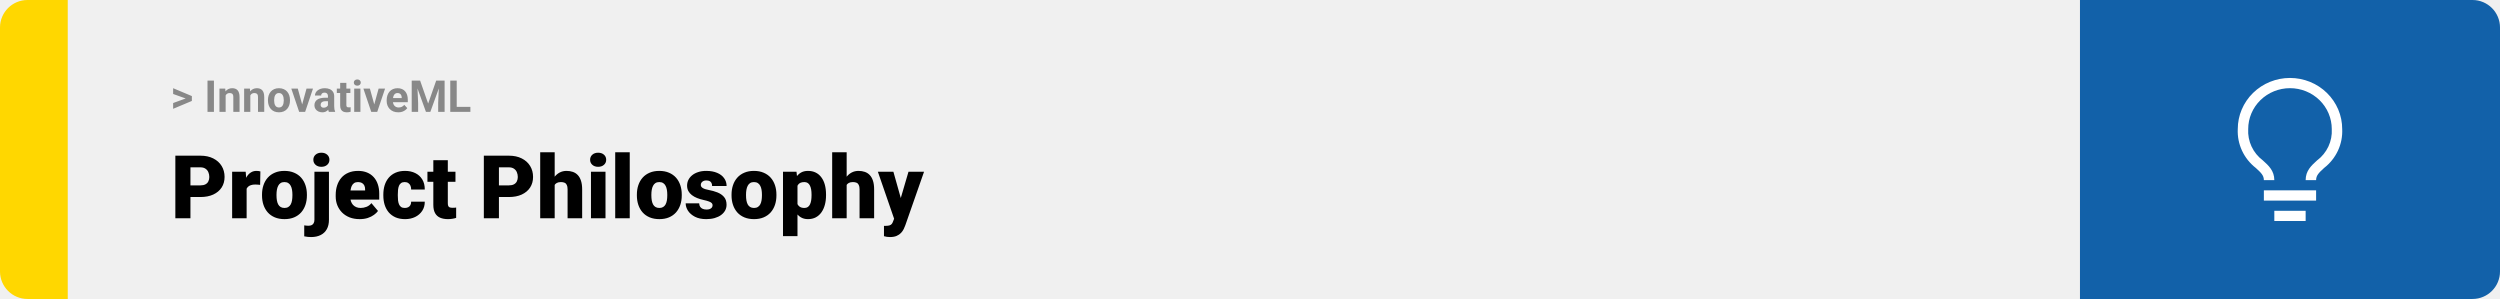
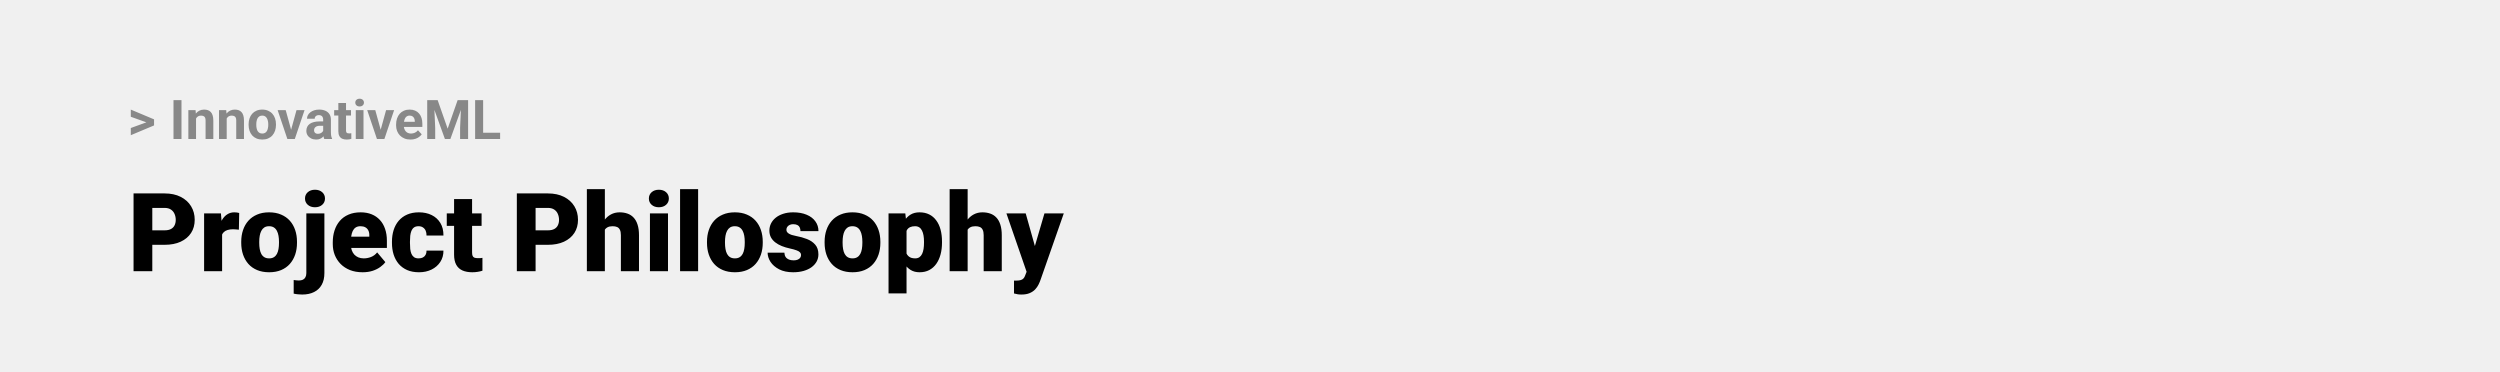
- <svg xmlns="http://www.w3.org/2000/svg" width="1363" height="163" viewBox="0 0 1363 163" fill="none">
-   <path d="M0 15C0 6.716 6.716 0 15 0H37V163H15C6.716 163 0 156.284 0 148V15Z" fill="#FFD700" />
-   <rect width="1097" height="163" transform="translate(37)" fill="#F0F0F0" />
-   <path d="M101.906 53.922L94.394 51.238V48.086L104.602 52.375V54.637L101.906 53.922ZM94.394 56.172L101.918 53.43L104.602 52.785V55.035L94.394 59.324V56.172ZM116.637 43.938V61H113.133V43.938H116.637ZM123.023 51.027V61H119.648V48.32H122.812L123.023 51.027ZM122.531 54.215H121.617C121.617 53.277 121.738 52.434 121.98 51.684C122.223 50.926 122.562 50.281 123 49.75C123.438 49.211 123.957 48.801 124.559 48.52C125.168 48.23 125.848 48.086 126.598 48.086C127.191 48.086 127.734 48.172 128.227 48.344C128.719 48.516 129.141 48.789 129.492 49.164C129.852 49.539 130.125 50.035 130.312 50.652C130.508 51.27 130.605 52.023 130.605 52.914V61H127.207V52.902C127.207 52.34 127.129 51.902 126.973 51.59C126.816 51.277 126.586 51.059 126.281 50.934C125.984 50.801 125.617 50.734 125.18 50.734C124.727 50.734 124.332 50.824 123.996 51.004C123.668 51.184 123.395 51.434 123.176 51.754C122.965 52.066 122.805 52.434 122.695 52.855C122.586 53.277 122.531 53.73 122.531 54.215ZM136.477 51.027V61H133.102V48.32H136.266L136.477 51.027ZM135.984 54.215H135.07C135.07 53.277 135.191 52.434 135.434 51.684C135.676 50.926 136.016 50.281 136.453 49.75C136.891 49.211 137.41 48.801 138.012 48.52C138.621 48.23 139.301 48.086 140.051 48.086C140.645 48.086 141.188 48.172 141.68 48.344C142.172 48.516 142.594 48.789 142.945 49.164C143.305 49.539 143.578 50.035 143.766 50.652C143.961 51.27 144.059 52.023 144.059 52.914V61H140.66V52.902C140.66 52.34 140.582 51.902 140.426 51.59C140.27 51.277 140.039 51.059 139.734 50.934C139.438 50.801 139.07 50.734 138.633 50.734C138.18 50.734 137.785 50.824 137.449 51.004C137.121 51.184 136.848 51.434 136.629 51.754C136.418 52.066 136.258 52.434 136.148 52.855C136.039 53.277 135.984 53.73 135.984 54.215ZM146.086 54.789V54.543C146.086 53.613 146.219 52.758 146.484 51.977C146.75 51.188 147.137 50.504 147.645 49.926C148.152 49.348 148.777 48.898 149.52 48.578C150.262 48.25 151.113 48.086 152.074 48.086C153.035 48.086 153.891 48.25 154.641 48.578C155.391 48.898 156.02 49.348 156.527 49.926C157.043 50.504 157.434 51.188 157.699 51.977C157.965 52.758 158.098 53.613 158.098 54.543V54.789C158.098 55.711 157.965 56.566 157.699 57.355C157.434 58.137 157.043 58.82 156.527 59.406C156.02 59.984 155.395 60.434 154.652 60.754C153.91 61.074 153.059 61.234 152.098 61.234C151.137 61.234 150.281 61.074 149.531 60.754C148.789 60.434 148.16 59.984 147.645 59.406C147.137 58.82 146.75 58.137 146.484 57.355C146.219 56.566 146.086 55.711 146.086 54.789ZM149.461 54.543V54.789C149.461 55.32 149.508 55.816 149.602 56.277C149.695 56.738 149.844 57.145 150.047 57.496C150.258 57.84 150.531 58.109 150.867 58.305C151.203 58.5 151.613 58.598 152.098 58.598C152.566 58.598 152.969 58.5 153.305 58.305C153.641 58.109 153.91 57.84 154.113 57.496C154.316 57.145 154.465 56.738 154.559 56.277C154.66 55.816 154.711 55.32 154.711 54.789V54.543C154.711 54.027 154.66 53.543 154.559 53.09C154.465 52.629 154.312 52.223 154.102 51.871C153.898 51.512 153.629 51.23 153.293 51.027C152.957 50.824 152.551 50.723 152.074 50.723C151.598 50.723 151.191 50.824 150.855 51.027C150.527 51.23 150.258 51.512 150.047 51.871C149.844 52.223 149.695 52.629 149.602 53.09C149.508 53.543 149.461 54.027 149.461 54.543ZM164.297 58.539L167.109 48.32H170.637L166.359 61H164.227L164.297 58.539ZM162.363 48.32L165.188 58.551L165.246 61H163.102L158.824 48.32H162.363ZM178.805 58.141V52.492C178.805 52.086 178.738 51.738 178.605 51.449C178.473 51.152 178.266 50.922 177.984 50.758C177.711 50.594 177.355 50.512 176.918 50.512C176.543 50.512 176.219 50.578 175.945 50.711C175.672 50.836 175.461 51.02 175.312 51.262C175.164 51.496 175.09 51.773 175.09 52.094H171.715C171.715 51.555 171.84 51.043 172.09 50.559C172.34 50.074 172.703 49.648 173.18 49.281C173.656 48.906 174.223 48.613 174.879 48.402C175.543 48.191 176.285 48.086 177.105 48.086C178.09 48.086 178.965 48.25 179.73 48.578C180.496 48.906 181.098 49.398 181.535 50.055C181.98 50.711 182.203 51.531 182.203 52.516V57.941C182.203 58.637 182.246 59.207 182.332 59.652C182.418 60.09 182.543 60.473 182.707 60.801V61H179.297C179.133 60.656 179.008 60.227 178.922 59.711C178.844 59.188 178.805 58.664 178.805 58.141ZM179.25 53.277L179.273 55.188H177.387C176.941 55.188 176.555 55.238 176.227 55.34C175.898 55.441 175.629 55.586 175.418 55.773C175.207 55.953 175.051 56.164 174.949 56.406C174.855 56.648 174.809 56.914 174.809 57.203C174.809 57.492 174.875 57.754 175.008 57.988C175.141 58.215 175.332 58.395 175.582 58.527C175.832 58.652 176.125 58.715 176.461 58.715C176.969 58.715 177.41 58.613 177.785 58.41C178.16 58.207 178.449 57.957 178.652 57.66C178.863 57.363 178.973 57.082 178.98 56.816L179.871 58.246C179.746 58.566 179.574 58.898 179.355 59.242C179.145 59.586 178.875 59.91 178.547 60.215C178.219 60.512 177.824 60.758 177.363 60.953C176.902 61.141 176.355 61.234 175.723 61.234C174.918 61.234 174.188 61.074 173.531 60.754C172.883 60.426 172.367 59.977 171.984 59.406C171.609 58.828 171.422 58.172 171.422 57.438C171.422 56.773 171.547 56.184 171.797 55.668C172.047 55.152 172.414 54.719 172.898 54.367C173.391 54.008 174.004 53.738 174.738 53.559C175.473 53.371 176.324 53.277 177.293 53.277H179.25ZM191.016 48.32V50.711H183.633V48.32H191.016ZM185.461 45.191H188.836V57.18C188.836 57.547 188.883 57.828 188.977 58.023C189.078 58.219 189.227 58.355 189.422 58.434C189.617 58.504 189.863 58.539 190.16 58.539C190.371 58.539 190.559 58.531 190.723 58.516C190.895 58.492 191.039 58.469 191.156 58.445L191.168 60.93C190.879 61.023 190.566 61.098 190.23 61.152C189.895 61.207 189.523 61.234 189.117 61.234C188.375 61.234 187.727 61.113 187.172 60.871C186.625 60.621 186.203 60.223 185.906 59.676C185.609 59.129 185.461 58.41 185.461 57.52V45.191ZM196.5 48.32V61H193.113V48.32H196.5ZM192.902 45.016C192.902 44.523 193.074 44.117 193.418 43.797C193.762 43.477 194.223 43.316 194.801 43.316C195.371 43.316 195.828 43.477 196.172 43.797C196.523 44.117 196.699 44.523 196.699 45.016C196.699 45.508 196.523 45.914 196.172 46.234C195.828 46.555 195.371 46.715 194.801 46.715C194.223 46.715 193.762 46.555 193.418 46.234C193.074 45.914 192.902 45.508 192.902 45.016ZM203.602 58.539L206.414 48.32H209.941L205.664 61H203.531L203.602 58.539ZM201.668 48.32L204.492 58.551L204.551 61H202.406L198.129 48.32H201.668ZM217.125 61.234C216.141 61.234 215.258 61.078 214.477 60.766C213.695 60.445 213.031 60.004 212.484 59.441C211.945 58.879 211.531 58.227 211.242 57.484C210.953 56.734 210.809 55.938 210.809 55.094V54.625C210.809 53.664 210.945 52.785 211.219 51.988C211.492 51.191 211.883 50.5 212.391 49.914C212.906 49.328 213.531 48.879 214.266 48.566C215 48.246 215.828 48.086 216.75 48.086C217.648 48.086 218.445 48.234 219.141 48.531C219.836 48.828 220.418 49.25 220.887 49.797C221.363 50.344 221.723 51 221.965 51.766C222.207 52.523 222.328 53.367 222.328 54.297V55.703H212.25V53.453H219.012V53.195C219.012 52.727 218.926 52.309 218.754 51.941C218.59 51.566 218.34 51.27 218.004 51.051C217.668 50.832 217.238 50.723 216.715 50.723C216.27 50.723 215.887 50.82 215.566 51.016C215.246 51.211 214.984 51.484 214.781 51.836C214.586 52.188 214.438 52.602 214.336 53.078C214.242 53.547 214.195 54.062 214.195 54.625V55.094C214.195 55.602 214.266 56.07 214.406 56.5C214.555 56.93 214.762 57.301 215.027 57.613C215.301 57.926 215.629 58.168 216.012 58.34C216.402 58.512 216.844 58.598 217.336 58.598C217.945 58.598 218.512 58.48 219.035 58.246C219.566 58.004 220.023 57.641 220.406 57.156L222.047 58.938C221.781 59.32 221.418 59.688 220.957 60.039C220.504 60.391 219.957 60.68 219.316 60.906C218.676 61.125 217.945 61.234 217.125 61.234ZM226.066 43.938H229.043L233.426 56.465L237.809 43.938H240.785L234.621 61H232.23L226.066 43.938ZM224.461 43.938H227.426L227.965 56.148V61H224.461V43.938ZM239.426 43.938H242.402V61H238.887V56.148L239.426 43.938ZM256.453 58.258V61H247.863V58.258H256.453ZM249 43.938V61H245.484V43.938H249Z" fill="#888888" />
-   <path d="M109.219 107.422H100.734V101.07H109.219C110.375 101.07 111.312 100.875 112.031 100.484C112.75 100.094 113.273 99.555 113.602 98.867C113.945 98.164 114.117 97.375 114.117 96.5C114.117 95.562 113.945 94.695 113.602 93.898C113.273 93.102 112.75 92.461 112.031 91.977C111.312 91.477 110.375 91.227 109.219 91.227H103.828V119H95.602V84.875H109.219C111.953 84.875 114.305 85.375 116.273 86.375C118.258 87.375 119.781 88.75 120.844 90.5C121.906 92.234 122.438 94.219 122.438 96.453C122.438 98.656 121.906 100.578 120.844 102.219C119.781 103.859 118.258 105.141 116.273 106.062C114.305 106.969 111.953 107.422 109.219 107.422ZM134.461 99.922V119H126.562V93.641H133.945L134.461 99.922ZM141.961 93.453L141.82 100.789C141.508 100.758 141.086 100.719 140.555 100.672C140.023 100.625 139.578 100.602 139.219 100.602C138.297 100.602 137.5 100.711 136.828 100.93C136.172 101.133 135.625 101.445 135.188 101.867C134.766 102.273 134.453 102.789 134.25 103.414C134.062 104.039 133.977 104.766 133.992 105.594L132.562 104.656C132.562 102.953 132.727 101.406 133.055 100.016C133.398 98.609 133.883 97.398 134.508 96.383C135.133 95.352 135.891 94.562 136.781 94.016C137.672 93.453 138.672 93.172 139.781 93.172C140.172 93.172 140.555 93.195 140.93 93.242C141.32 93.289 141.664 93.359 141.961 93.453ZM142.852 106.578V106.086C142.852 104.227 143.117 102.516 143.648 100.953C144.18 99.375 144.961 98.008 145.992 96.852C147.023 95.695 148.297 94.797 149.812 94.156C151.328 93.5 153.078 93.172 155.062 93.172C157.062 93.172 158.82 93.5 160.336 94.156C161.867 94.797 163.148 95.695 164.18 96.852C165.211 98.008 165.992 99.375 166.523 100.953C167.055 102.516 167.32 104.227 167.32 106.086V106.578C167.32 108.422 167.055 110.133 166.523 111.711C165.992 113.273 165.211 114.641 164.18 115.812C163.148 116.969 161.875 117.867 160.359 118.508C158.844 119.148 157.094 119.469 155.109 119.469C153.125 119.469 151.367 119.148 149.836 118.508C148.305 117.867 147.023 116.969 145.992 115.812C144.961 114.641 144.18 113.273 143.648 111.711C143.117 110.133 142.852 108.422 142.852 106.578ZM150.75 106.086V106.578C150.75 107.531 150.82 108.422 150.961 109.25C151.102 110.078 151.336 110.805 151.664 111.43C151.992 112.039 152.438 112.516 153 112.859C153.562 113.203 154.266 113.375 155.109 113.375C155.938 113.375 156.625 113.203 157.172 112.859C157.734 112.516 158.18 112.039 158.508 111.43C158.836 110.805 159.07 110.078 159.211 109.25C159.352 108.422 159.422 107.531 159.422 106.578V106.086C159.422 105.164 159.352 104.297 159.211 103.484C159.07 102.656 158.836 101.93 158.508 101.305C158.18 100.664 157.734 100.164 157.172 99.805C156.609 99.445 155.906 99.266 155.062 99.266C154.234 99.266 153.539 99.445 152.977 99.805C152.43 100.164 151.992 100.664 151.664 101.305C151.336 101.93 151.102 102.656 150.961 103.484C150.82 104.297 150.75 105.164 150.75 106.086ZM171.422 93.641H179.344V119.82C179.344 121.852 178.953 123.562 178.172 124.953C177.391 126.359 176.273 127.422 174.82 128.141C173.367 128.875 171.633 129.242 169.617 129.242C168.945 129.242 168.328 129.211 167.766 129.148C167.188 129.102 166.555 129 165.867 128.844V122.867C166.273 122.93 166.648 122.977 166.992 123.008C167.336 123.055 167.711 123.078 168.117 123.078C168.836 123.078 169.438 122.961 169.922 122.727C170.406 122.492 170.773 122.133 171.023 121.648C171.289 121.164 171.422 120.555 171.422 119.82V93.641ZM170.836 87.102C170.836 85.977 171.242 85.055 172.055 84.336C172.867 83.617 173.922 83.258 175.219 83.258C176.516 83.258 177.57 83.617 178.383 84.336C179.195 85.055 179.602 85.977 179.602 87.102C179.602 88.227 179.195 89.148 178.383 89.867C177.57 90.586 176.516 90.945 175.219 90.945C173.922 90.945 172.867 90.586 172.055 89.867C171.242 89.148 170.836 88.227 170.836 87.102ZM196.102 119.469C194.039 119.469 192.195 119.148 190.57 118.508C188.945 117.852 187.57 116.953 186.445 115.812C185.336 114.672 184.484 113.359 183.891 111.875C183.312 110.391 183.023 108.82 183.023 107.164V106.273C183.023 104.414 183.281 102.695 183.797 101.117C184.312 99.523 185.078 98.133 186.094 96.945C187.109 95.758 188.383 94.836 189.914 94.18C191.445 93.508 193.227 93.172 195.258 93.172C197.055 93.172 198.664 93.461 200.086 94.039C201.508 94.617 202.711 95.445 203.695 96.523C204.695 97.602 205.453 98.906 205.969 100.438C206.5 101.969 206.766 103.688 206.766 105.594V108.805H186.047V103.859H199.055V103.25C199.07 102.406 198.922 101.688 198.609 101.094C198.312 100.5 197.875 100.047 197.297 99.734C196.719 99.422 196.016 99.266 195.188 99.266C194.328 99.266 193.617 99.453 193.055 99.828C192.508 100.203 192.078 100.719 191.766 101.375C191.469 102.016 191.258 102.758 191.133 103.602C191.008 104.445 190.945 105.336 190.945 106.273V107.164C190.945 108.102 191.07 108.953 191.32 109.719C191.586 110.484 191.961 111.141 192.445 111.688C192.945 112.219 193.539 112.633 194.227 112.93C194.93 113.227 195.727 113.375 196.617 113.375C197.695 113.375 198.758 113.172 199.805 112.766C200.852 112.359 201.75 111.688 202.5 110.75L206.086 115.016C205.57 115.75 204.836 116.461 203.883 117.148C202.945 117.836 201.82 118.398 200.508 118.836C199.195 119.258 197.727 119.469 196.102 119.469ZM220.688 113.375C221.422 113.375 222.047 113.242 222.562 112.977C223.094 112.695 223.492 112.305 223.758 111.805C224.039 111.289 224.172 110.672 224.156 109.953H231.586C231.602 111.859 231.133 113.531 230.18 114.969C229.242 116.391 227.961 117.5 226.336 118.297C224.727 119.078 222.906 119.469 220.875 119.469C218.891 119.469 217.156 119.148 215.672 118.508C214.188 117.852 212.945 116.945 211.945 115.789C210.961 114.617 210.219 113.25 209.719 111.688C209.234 110.125 208.992 108.43 208.992 106.602V106.062C208.992 104.234 209.234 102.539 209.719 100.977C210.219 99.398 210.961 98.031 211.945 96.875C212.945 95.703 214.18 94.797 215.648 94.156C217.133 93.5 218.859 93.172 220.828 93.172C222.938 93.172 224.797 93.57 226.406 94.367C228.031 95.164 229.305 96.32 230.227 97.836C231.148 99.352 231.602 101.188 231.586 103.344H224.156C224.172 102.578 224.055 101.891 223.805 101.281C223.555 100.672 223.164 100.188 222.633 99.828C222.117 99.453 221.453 99.266 220.641 99.266C219.828 99.266 219.172 99.445 218.672 99.805C218.172 100.164 217.789 100.664 217.523 101.305C217.273 101.93 217.102 102.648 217.008 103.461C216.93 104.273 216.891 105.141 216.891 106.062V106.602C216.891 107.539 216.93 108.422 217.008 109.25C217.102 110.062 217.281 110.781 217.547 111.406C217.812 112.016 218.195 112.5 218.695 112.859C219.195 113.203 219.859 113.375 220.688 113.375ZM248.32 93.641V99.125H233.039V93.641H248.32ZM236.25 87.336H244.148V110.727C244.148 111.398 244.227 111.922 244.383 112.297C244.539 112.656 244.805 112.914 245.18 113.07C245.57 113.211 246.086 113.281 246.727 113.281C247.18 113.281 247.555 113.273 247.852 113.258C248.148 113.227 248.43 113.188 248.695 113.141V118.789C248.023 119.008 247.32 119.172 246.586 119.281C245.852 119.406 245.07 119.469 244.242 119.469C242.555 119.469 241.109 119.203 239.906 118.672C238.719 118.141 237.812 117.305 237.188 116.164C236.562 115.023 236.25 113.539 236.25 111.711V87.336ZM277.406 107.422H268.922V101.07H277.406C278.562 101.07 279.5 100.875 280.219 100.484C280.938 100.094 281.461 99.555 281.789 98.867C282.133 98.164 282.305 97.375 282.305 96.5C282.305 95.562 282.133 94.695 281.789 93.898C281.461 93.102 280.938 92.461 280.219 91.977C279.5 91.477 278.562 91.227 277.406 91.227H272.016V119H263.789V84.875H277.406C280.141 84.875 282.492 85.375 284.461 86.375C286.445 87.375 287.969 88.75 289.031 90.5C290.094 92.234 290.625 94.219 290.625 96.453C290.625 98.656 290.094 100.578 289.031 102.219C287.969 103.859 286.445 105.141 284.461 106.062C282.492 106.969 280.141 107.422 277.406 107.422ZM302.414 83V119H294.516V83H302.414ZM301.477 105.453L299.625 105.5C299.625 103.719 299.844 102.078 300.281 100.578C300.719 99.078 301.344 97.773 302.156 96.664C302.969 95.555 303.945 94.695 305.086 94.086C306.227 93.477 307.492 93.172 308.883 93.172C310.133 93.172 311.273 93.352 312.305 93.711C313.352 94.07 314.25 94.648 315 95.445C315.766 96.242 316.352 97.281 316.758 98.562C317.18 99.844 317.391 101.406 317.391 103.25V119H309.445V103.203C309.445 102.172 309.297 101.375 309 100.812C308.719 100.234 308.312 99.836 307.781 99.617C307.25 99.383 306.602 99.266 305.836 99.266C304.914 99.266 304.164 99.422 303.586 99.734C303.008 100.047 302.562 100.484 302.25 101.047C301.953 101.594 301.75 102.242 301.641 102.992C301.531 103.742 301.477 104.562 301.477 105.453ZM330.117 93.641V119H322.195V93.641H330.117ZM321.727 87.102C321.727 85.977 322.133 85.055 322.945 84.336C323.758 83.617 324.812 83.258 326.109 83.258C327.406 83.258 328.461 83.617 329.273 84.336C330.086 85.055 330.492 85.977 330.492 87.102C330.492 88.227 330.086 89.148 329.273 89.867C328.461 90.586 327.406 90.945 326.109 90.945C324.812 90.945 323.758 90.586 322.945 89.867C322.133 89.148 321.727 88.227 321.727 87.102ZM343.336 83V119H335.414V83H343.336ZM347.227 106.578V106.086C347.227 104.227 347.492 102.516 348.023 100.953C348.555 99.375 349.336 98.008 350.367 96.852C351.398 95.695 352.672 94.797 354.188 94.156C355.703 93.5 357.453 93.172 359.438 93.172C361.438 93.172 363.195 93.5 364.711 94.156C366.242 94.797 367.523 95.695 368.555 96.852C369.586 98.008 370.367 99.375 370.898 100.953C371.43 102.516 371.695 104.227 371.695 106.086V106.578C371.695 108.422 371.43 110.133 370.898 111.711C370.367 113.273 369.586 114.641 368.555 115.812C367.523 116.969 366.25 117.867 364.734 118.508C363.219 119.148 361.469 119.469 359.484 119.469C357.5 119.469 355.742 119.148 354.211 118.508C352.68 117.867 351.398 116.969 350.367 115.812C349.336 114.641 348.555 113.273 348.023 111.711C347.492 110.133 347.227 108.422 347.227 106.578ZM355.125 106.086V106.578C355.125 107.531 355.195 108.422 355.336 109.25C355.477 110.078 355.711 110.805 356.039 111.43C356.367 112.039 356.812 112.516 357.375 112.859C357.938 113.203 358.641 113.375 359.484 113.375C360.312 113.375 361 113.203 361.547 112.859C362.109 112.516 362.555 112.039 362.883 111.43C363.211 110.805 363.445 110.078 363.586 109.25C363.727 108.422 363.797 107.531 363.797 106.578V106.086C363.797 105.164 363.727 104.297 363.586 103.484C363.445 102.656 363.211 101.93 362.883 101.305C362.555 100.664 362.109 100.164 361.547 99.805C360.984 99.445 360.281 99.266 359.438 99.266C358.609 99.266 357.914 99.445 357.352 99.805C356.805 100.164 356.367 100.664 356.039 101.305C355.711 101.93 355.477 102.656 355.336 103.484C355.195 104.297 355.125 105.164 355.125 106.086ZM388.5 111.875C388.5 111.438 388.352 111.062 388.055 110.75C387.773 110.422 387.273 110.125 386.555 109.859C385.836 109.578 384.828 109.297 383.531 109.016C382.297 108.75 381.133 108.398 380.039 107.961C378.961 107.523 378.016 106.992 377.203 106.367C376.391 105.742 375.75 105 375.281 104.141C374.828 103.281 374.602 102.297 374.602 101.188C374.602 100.109 374.828 99.094 375.281 98.141C375.75 97.172 376.43 96.32 377.32 95.586C378.227 94.836 379.328 94.25 380.625 93.828C381.922 93.391 383.398 93.172 385.055 93.172C387.336 93.172 389.305 93.523 390.961 94.227C392.617 94.914 393.891 95.883 394.781 97.133C395.688 98.367 396.141 99.797 396.141 101.422H388.242C388.242 100.781 388.133 100.234 387.914 99.781C387.711 99.328 387.375 98.984 386.906 98.75C386.438 98.5 385.812 98.375 385.031 98.375C384.484 98.375 383.984 98.477 383.531 98.68C383.094 98.883 382.742 99.164 382.477 99.523C382.211 99.883 382.078 100.305 382.078 100.789C382.078 101.133 382.156 101.445 382.312 101.727C382.484 101.992 382.742 102.242 383.086 102.477C383.43 102.695 383.867 102.898 384.398 103.086C384.93 103.258 385.57 103.414 386.32 103.555C388.023 103.867 389.617 104.312 391.102 104.891C392.586 105.469 393.789 106.289 394.711 107.352C395.648 108.414 396.117 109.844 396.117 111.641C396.117 112.766 395.859 113.805 395.344 114.758C394.828 115.695 394.086 116.523 393.117 117.242C392.148 117.945 390.984 118.492 389.625 118.883C388.266 119.273 386.734 119.469 385.031 119.469C382.609 119.469 380.562 119.039 378.891 118.18C377.219 117.305 375.953 116.211 375.094 114.898C374.25 113.57 373.828 112.227 373.828 110.867H381.188C381.219 111.648 381.406 112.289 381.75 112.789C382.109 113.289 382.586 113.656 383.18 113.891C383.773 114.125 384.461 114.242 385.242 114.242C385.961 114.242 386.555 114.141 387.023 113.938C387.508 113.734 387.875 113.461 388.125 113.117C388.375 112.758 388.5 112.344 388.5 111.875ZM398.836 106.578V106.086C398.836 104.227 399.102 102.516 399.633 100.953C400.164 99.375 400.945 98.008 401.977 96.852C403.008 95.695 404.281 94.797 405.797 94.156C407.312 93.5 409.062 93.172 411.047 93.172C413.047 93.172 414.805 93.5 416.32 94.156C417.852 94.797 419.133 95.695 420.164 96.852C421.195 98.008 421.977 99.375 422.508 100.953C423.039 102.516 423.305 104.227 423.305 106.086V106.578C423.305 108.422 423.039 110.133 422.508 111.711C421.977 113.273 421.195 114.641 420.164 115.812C419.133 116.969 417.859 117.867 416.344 118.508C414.828 119.148 413.078 119.469 411.094 119.469C409.109 119.469 407.352 119.148 405.82 118.508C404.289 117.867 403.008 116.969 401.977 115.812C400.945 114.641 400.164 113.273 399.633 111.711C399.102 110.133 398.836 108.422 398.836 106.578ZM406.734 106.086V106.578C406.734 107.531 406.805 108.422 406.945 109.25C407.086 110.078 407.32 110.805 407.648 111.43C407.977 112.039 408.422 112.516 408.984 112.859C409.547 113.203 410.25 113.375 411.094 113.375C411.922 113.375 412.609 113.203 413.156 112.859C413.719 112.516 414.164 112.039 414.492 111.43C414.82 110.805 415.055 110.078 415.195 109.25C415.336 108.422 415.406 107.531 415.406 106.578V106.086C415.406 105.164 415.336 104.297 415.195 103.484C415.055 102.656 414.82 101.93 414.492 101.305C414.164 100.664 413.719 100.164 413.156 99.805C412.594 99.445 411.891 99.266 411.047 99.266C410.219 99.266 409.523 99.445 408.961 99.805C408.414 100.164 407.977 100.664 407.648 101.305C407.32 101.93 407.086 102.656 406.945 103.484C406.805 104.297 406.734 105.164 406.734 106.086ZM434.789 98.516V128.75H426.891V93.641H434.25L434.789 98.516ZM450.352 106.016V106.508C450.352 108.352 450.141 110.062 449.719 111.641C449.297 113.219 448.672 114.594 447.844 115.766C447.016 116.938 445.984 117.852 444.75 118.508C443.531 119.148 442.117 119.469 440.508 119.469C438.992 119.469 437.688 119.133 436.594 118.461C435.5 117.789 434.586 116.859 433.852 115.672C433.117 114.484 432.523 113.125 432.07 111.594C431.617 110.062 431.258 108.445 430.992 106.742V106.109C431.258 104.281 431.617 102.586 432.07 101.023C432.523 99.445 433.117 98.07 433.852 96.898C434.586 95.727 435.492 94.812 436.57 94.156C437.664 93.5 438.969 93.172 440.484 93.172C442.094 93.172 443.508 93.477 444.727 94.086C445.961 94.695 446.992 95.57 447.82 96.711C448.664 97.836 449.297 99.188 449.719 100.766C450.141 102.344 450.352 104.094 450.352 106.016ZM442.453 106.508V106.016C442.453 105.031 442.383 104.133 442.242 103.32C442.102 102.492 441.875 101.773 441.562 101.164C441.266 100.555 440.867 100.086 440.367 99.758C439.867 99.43 439.25 99.266 438.516 99.266C437.672 99.266 436.961 99.398 436.383 99.664C435.82 99.914 435.367 100.305 435.023 100.836C434.695 101.352 434.461 102 434.32 102.781C434.195 103.547 434.141 104.445 434.156 105.477V107.398C434.125 108.586 434.242 109.633 434.508 110.539C434.773 111.43 435.234 112.125 435.891 112.625C436.547 113.125 437.438 113.375 438.562 113.375C439.312 113.375 439.938 113.203 440.438 112.859C440.938 112.5 441.336 112.008 441.633 111.383C441.93 110.742 442.141 110.008 442.266 109.18C442.391 108.352 442.453 107.461 442.453 106.508ZM461.602 83V119H453.703V83H461.602ZM460.664 105.453L458.812 105.5C458.812 103.719 459.031 102.078 459.469 100.578C459.906 99.078 460.531 97.773 461.344 96.664C462.156 95.555 463.133 94.695 464.273 94.086C465.414 93.477 466.68 93.172 468.07 93.172C469.32 93.172 470.461 93.352 471.492 93.711C472.539 94.07 473.438 94.648 474.188 95.445C474.953 96.242 475.539 97.281 475.945 98.562C476.367 99.844 476.578 101.406 476.578 103.25V119H468.633V103.203C468.633 102.172 468.484 101.375 468.188 100.812C467.906 100.234 467.5 99.836 466.969 99.617C466.438 99.383 465.789 99.266 465.023 99.266C464.102 99.266 463.352 99.422 462.773 99.734C462.195 100.047 461.75 100.484 461.438 101.047C461.141 101.594 460.938 102.242 460.828 102.992C460.719 103.742 460.664 104.562 460.664 105.453ZM488.742 116.023L495.305 93.641H503.789L493.594 122.773C493.375 123.414 493.086 124.102 492.727 124.836C492.367 125.586 491.875 126.297 491.25 126.969C490.625 127.641 489.82 128.188 488.836 128.609C487.867 129.031 486.664 129.242 485.227 129.242C484.461 129.242 483.898 129.203 483.539 129.125C483.195 129.062 482.664 128.945 481.945 128.773V123.125C482.148 123.125 482.32 123.125 482.461 123.125C482.617 123.125 482.789 123.125 482.977 123.125C483.82 123.125 484.492 123.039 484.992 122.867C485.508 122.695 485.898 122.445 486.164 122.117C486.445 121.789 486.664 121.391 486.82 120.922L488.742 116.023ZM487.078 93.641L492.07 111.383L492.938 119.75H487.641L478.617 93.641H487.078Z" fill="black" />
-   <path d="M1134 0H1348C1356.28 0 1363 6.716 1363 15V148C1363 156.284 1356.28 163 1348 163H1134V0Z" fill="#1261A9" />
-   <path d="M1234.26 103.786H1262.74V109.357H1234.26V103.786ZM1239.96 114.929H1257.04V120.5H1239.96V114.929ZM1248.5 42.5C1240.95 42.5 1233.71 45.435 1228.37 50.659C1223.03 55.883 1220.03 62.969 1220.03 70.357C1219.84 74.406 1220.63 78.441 1222.34 82.132C1224.05 85.822 1226.64 89.062 1229.88 91.584C1232.73 94.175 1234.26 95.651 1234.26 98.214H1239.96C1239.96 93.089 1236.8 90.219 1233.72 87.461C1231.06 85.468 1228.94 82.866 1227.55 79.884C1226.15 76.902 1225.53 73.631 1225.72 70.357C1225.72 64.447 1228.12 58.778 1232.39 54.599C1236.67 50.419 1242.46 48.071 1248.5 48.071C1254.54 48.071 1260.33 50.419 1264.61 54.599C1268.88 58.778 1271.28 64.447 1271.28 70.357C1271.47 73.633 1270.84 76.906 1269.44 79.888C1268.04 82.87 1265.92 85.471 1263.25 87.461C1260.2 90.247 1257.04 93.033 1257.04 98.214H1262.74C1262.74 95.651 1264.25 94.175 1267.12 91.556C1270.36 89.038 1272.94 85.803 1274.66 82.118C1276.37 78.432 1277.16 74.401 1276.97 70.357C1276.97 66.699 1276.24 63.077 1274.81 59.697C1273.37 56.317 1271.28 53.246 1268.63 50.659C1265.99 48.072 1262.85 46.02 1259.4 44.62C1255.94 43.221 1252.24 42.5 1248.5 42.5Z" fill="white" />
+ <svg xmlns="http://www.w3.org/2000/svg" width="1097" height="163" viewBox="0 0 1097 163" fill="none">
+   <rect width="1097" height="163" fill="#F0F0F0" />
+   <path d="M64.906 53.922L57.395 51.238V48.086L67.602 52.375V54.637L64.906 53.922ZM57.395 56.172L64.918 53.43L67.602 52.785V55.035L57.395 59.324V56.172ZM79.637 43.938V61H76.133V43.938H79.637ZM86.023 51.027V61H82.648V48.32H85.812L86.023 51.027ZM85.531 54.215H84.617C84.617 53.277 84.738 52.434 84.981 51.684C85.223 50.926 85.562 50.281 86 49.75C86.438 49.211 86.957 48.801 87.559 48.52C88.168 48.23 88.848 48.086 89.598 48.086C90.191 48.086 90.734 48.172 91.227 48.344C91.719 48.516 92.141 48.789 92.492 49.164C92.852 49.539 93.125 50.035 93.312 50.652C93.508 51.27 93.606 52.023 93.606 52.914V61H90.207V52.902C90.207 52.34 90.129 51.902 89.973 51.59C89.816 51.277 89.586 51.059 89.281 50.934C88.984 50.801 88.617 50.734 88.18 50.734C87.727 50.734 87.332 50.824 86.996 51.004C86.668 51.184 86.394 51.434 86.176 51.754C85.965 52.066 85.805 52.434 85.695 52.855C85.586 53.277 85.531 53.73 85.531 54.215ZM99.477 51.027V61H96.102V48.32H99.266L99.477 51.027ZM98.984 54.215H98.07C98.07 53.277 98.191 52.434 98.434 51.684C98.676 50.926 99.016 50.281 99.453 49.75C99.891 49.211 100.41 48.801 101.012 48.52C101.621 48.23 102.301 48.086 103.051 48.086C103.645 48.086 104.188 48.172 104.68 48.344C105.172 48.516 105.594 48.789 105.945 49.164C106.305 49.539 106.578 50.035 106.766 50.652C106.961 51.27 107.059 52.023 107.059 52.914V61H103.66V52.902C103.66 52.34 103.582 51.902 103.426 51.59C103.27 51.277 103.039 51.059 102.734 50.934C102.438 50.801 102.07 50.734 101.633 50.734C101.18 50.734 100.785 50.824 100.449 51.004C100.121 51.184 99.848 51.434 99.629 51.754C99.418 52.066 99.258 52.434 99.148 52.855C99.039 53.277 98.984 53.73 98.984 54.215ZM109.086 54.789V54.543C109.086 53.613 109.219 52.758 109.484 51.977C109.75 51.188 110.137 50.504 110.645 49.926C111.152 49.348 111.777 48.898 112.52 48.578C113.262 48.25 114.113 48.086 115.074 48.086C116.035 48.086 116.891 48.25 117.641 48.578C118.391 48.898 119.02 49.348 119.527 49.926C120.043 50.504 120.434 51.188 120.699 51.977C120.965 52.758 121.098 53.613 121.098 54.543V54.789C121.098 55.711 120.965 56.566 120.699 57.355C120.434 58.137 120.043 58.82 119.527 59.406C119.02 59.984 118.395 60.434 117.652 60.754C116.91 61.074 116.059 61.234 115.098 61.234C114.137 61.234 113.281 61.074 112.531 60.754C111.789 60.434 111.16 59.984 110.645 59.406C110.137 58.82 109.75 58.137 109.484 57.355C109.219 56.566 109.086 55.711 109.086 54.789ZM112.461 54.543V54.789C112.461 55.32 112.508 55.816 112.602 56.277C112.695 56.738 112.844 57.145 113.047 57.496C113.258 57.84 113.531 58.109 113.867 58.305C114.203 58.5 114.613 58.598 115.098 58.598C115.566 58.598 115.969 58.5 116.305 58.305C116.641 58.109 116.91 57.84 117.113 57.496C117.316 57.145 117.465 56.738 117.559 56.277C117.66 55.816 117.711 55.32 117.711 54.789V54.543C117.711 54.027 117.66 53.543 117.559 53.09C117.465 52.629 117.312 52.223 117.102 51.871C116.898 51.512 116.629 51.23 116.293 51.027C115.957 50.824 115.551 50.723 115.074 50.723C114.598 50.723 114.191 50.824 113.855 51.027C113.527 51.23 113.258 51.512 113.047 51.871C112.844 52.223 112.695 52.629 112.602 53.09C112.508 53.543 112.461 54.027 112.461 54.543ZM127.297 58.539L130.109 48.32H133.637L129.359 61H127.227L127.297 58.539ZM125.363 48.32L128.188 58.551L128.246 61H126.102L121.824 48.32H125.363ZM141.805 58.141V52.492C141.805 52.086 141.738 51.738 141.605 51.449C141.473 51.152 141.266 50.922 140.984 50.758C140.711 50.594 140.355 50.512 139.918 50.512C139.543 50.512 139.219 50.578 138.945 50.711C138.672 50.836 138.461 51.02 138.312 51.262C138.164 51.496 138.09 51.773 138.09 52.094H134.715C134.715 51.555 134.84 51.043 135.09 50.559C135.34 50.074 135.703 49.648 136.18 49.281C136.656 48.906 137.223 48.613 137.879 48.402C138.543 48.191 139.285 48.086 140.105 48.086C141.09 48.086 141.965 48.25 142.73 48.578C143.496 48.906 144.098 49.398 144.535 50.055C144.98 50.711 145.203 51.531 145.203 52.516V57.941C145.203 58.637 145.246 59.207 145.332 59.652C145.418 60.09 145.543 60.473 145.707 60.801V61H142.297C142.133 60.656 142.008 60.227 141.922 59.711C141.844 59.188 141.805 58.664 141.805 58.141ZM142.25 53.277L142.273 55.188H140.387C139.941 55.188 139.555 55.238 139.227 55.34C138.898 55.441 138.629 55.586 138.418 55.773C138.207 55.953 138.051 56.164 137.949 56.406C137.855 56.648 137.809 56.914 137.809 57.203C137.809 57.492 137.875 57.754 138.008 57.988C138.141 58.215 138.332 58.395 138.582 58.527C138.832 58.652 139.125 58.715 139.461 58.715C139.969 58.715 140.41 58.613 140.785 58.41C141.16 58.207 141.449 57.957 141.652 57.66C141.863 57.363 141.973 57.082 141.98 56.816L142.871 58.246C142.746 58.566 142.574 58.898 142.355 59.242C142.145 59.586 141.875 59.91 141.547 60.215C141.219 60.512 140.824 60.758 140.363 60.953C139.902 61.141 139.355 61.234 138.723 61.234C137.918 61.234 137.188 61.074 136.531 60.754C135.883 60.426 135.367 59.977 134.984 59.406C134.609 58.828 134.422 58.172 134.422 57.438C134.422 56.773 134.547 56.184 134.797 55.668C135.047 55.152 135.414 54.719 135.898 54.367C136.391 54.008 137.004 53.738 137.738 53.559C138.473 53.371 139.324 53.277 140.293 53.277H142.25ZM154.016 48.32V50.711H146.633V48.32H154.016ZM148.461 45.191H151.836V57.18C151.836 57.547 151.883 57.828 151.977 58.023C152.078 58.219 152.227 58.355 152.422 58.434C152.617 58.504 152.863 58.539 153.16 58.539C153.371 58.539 153.559 58.531 153.723 58.516C153.895 58.492 154.039 58.469 154.156 58.445L154.168 60.93C153.879 61.023 153.566 61.098 153.23 61.152C152.895 61.207 152.523 61.234 152.117 61.234C151.375 61.234 150.727 61.113 150.172 60.871C149.625 60.621 149.203 60.223 148.906 59.676C148.609 59.129 148.461 58.41 148.461 57.52V45.191ZM159.5 48.32V61H156.113V48.32H159.5ZM155.902 45.016C155.902 44.523 156.074 44.117 156.418 43.797C156.762 43.477 157.223 43.316 157.801 43.316C158.371 43.316 158.828 43.477 159.172 43.797C159.523 44.117 159.699 44.523 159.699 45.016C159.699 45.508 159.523 45.914 159.172 46.234C158.828 46.555 158.371 46.715 157.801 46.715C157.223 46.715 156.762 46.555 156.418 46.234C156.074 45.914 155.902 45.508 155.902 45.016ZM166.602 58.539L169.414 48.32H172.941L168.664 61H166.531L166.602 58.539ZM164.668 48.32L167.492 58.551L167.551 61H165.406L161.129 48.32H164.668ZM180.125 61.234C179.141 61.234 178.258 61.078 177.477 60.766C176.695 60.445 176.031 60.004 175.484 59.441C174.945 58.879 174.531 58.227 174.242 57.484C173.953 56.734 173.809 55.938 173.809 55.094V54.625C173.809 53.664 173.945 52.785 174.219 51.988C174.492 51.191 174.883 50.5 175.391 49.914C175.906 49.328 176.531 48.879 177.266 48.566C178 48.246 178.828 48.086 179.75 48.086C180.648 48.086 181.445 48.234 182.141 48.531C182.836 48.828 183.418 49.25 183.887 49.797C184.363 50.344 184.723 51 184.965 51.766C185.207 52.523 185.328 53.367 185.328 54.297V55.703H175.25V53.453H182.012V53.195C182.012 52.727 181.926 52.309 181.754 51.941C181.59 51.566 181.34 51.27 181.004 51.051C180.668 50.832 180.238 50.723 179.715 50.723C179.27 50.723 178.887 50.82 178.566 51.016C178.246 51.211 177.984 51.484 177.781 51.836C177.586 52.188 177.438 52.602 177.336 53.078C177.242 53.547 177.195 54.062 177.195 54.625V55.094C177.195 55.602 177.266 56.07 177.406 56.5C177.555 56.93 177.762 57.301 178.027 57.613C178.301 57.926 178.629 58.168 179.012 58.34C179.402 58.512 179.844 58.598 180.336 58.598C180.945 58.598 181.512 58.48 182.035 58.246C182.566 58.004 183.023 57.641 183.406 57.156L185.047 58.938C184.781 59.32 184.418 59.688 183.957 60.039C183.504 60.391 182.957 60.68 182.316 60.906C181.676 61.125 180.945 61.234 180.125 61.234ZM189.066 43.938H192.043L196.426 56.465L200.809 43.938H203.785L197.621 61H195.23L189.066 43.938ZM187.461 43.938H190.426L190.965 56.148V61H187.461V43.938ZM202.426 43.938H205.402V61H201.887V56.148L202.426 43.938ZM219.453 58.258V61H210.863V58.258H219.453ZM212 43.938V61H208.484V43.938H212Z" fill="#888888" />
+   <path d="M72.219 107.422H63.734V101.07H72.219C73.375 101.07 74.312 100.875 75.031 100.484C75.75 100.094 76.273 99.555 76.602 98.867C76.945 98.164 77.117 97.375 77.117 96.5C77.117 95.562 76.945 94.695 76.602 93.898C76.273 93.102 75.75 92.461 75.031 91.977C74.312 91.477 73.375 91.227 72.219 91.227H66.828V119H58.602V84.875H72.219C74.953 84.875 77.305 85.375 79.273 86.375C81.258 87.375 82.781 88.75 83.844 90.5C84.906 92.234 85.438 94.219 85.438 96.453C85.438 98.656 84.906 100.578 83.844 102.219C82.781 103.859 81.258 105.141 79.273 106.062C77.305 106.969 74.953 107.422 72.219 107.422ZM97.461 99.922V119H89.562V93.641H96.945L97.461 99.922ZM104.961 93.453L104.82 100.789C104.508 100.758 104.086 100.719 103.555 100.672C103.023 100.625 102.578 100.602 102.219 100.602C101.297 100.602 100.5 100.711 99.828 100.93C99.172 101.133 98.625 101.445 98.188 101.867C97.766 102.273 97.453 102.789 97.25 103.414C97.062 104.039 96.977 104.766 96.992 105.594L95.562 104.656C95.562 102.953 95.727 101.406 96.055 100.016C96.398 98.609 96.883 97.398 97.508 96.383C98.133 95.352 98.891 94.562 99.781 94.016C100.672 93.453 101.672 93.172 102.781 93.172C103.172 93.172 103.555 93.195 103.93 93.242C104.32 93.289 104.664 93.359 104.961 93.453ZM105.852 106.578V106.086C105.852 104.227 106.117 102.516 106.648 100.953C107.18 99.375 107.961 98.008 108.992 96.852C110.023 95.695 111.297 94.797 112.812 94.156C114.328 93.5 116.078 93.172 118.062 93.172C120.062 93.172 121.82 93.5 123.336 94.156C124.867 94.797 126.148 95.695 127.18 96.852C128.211 98.008 128.992 99.375 129.523 100.953C130.055 102.516 130.32 104.227 130.32 106.086V106.578C130.32 108.422 130.055 110.133 129.523 111.711C128.992 113.273 128.211 114.641 127.18 115.812C126.148 116.969 124.875 117.867 123.359 118.508C121.844 119.148 120.094 119.469 118.109 119.469C116.125 119.469 114.367 119.148 112.836 118.508C111.305 117.867 110.023 116.969 108.992 115.812C107.961 114.641 107.18 113.273 106.648 111.711C106.117 110.133 105.852 108.422 105.852 106.578ZM113.75 106.086V106.578C113.75 107.531 113.82 108.422 113.961 109.25C114.102 110.078 114.336 110.805 114.664 111.43C114.992 112.039 115.438 112.516 116 112.859C116.562 113.203 117.266 113.375 118.109 113.375C118.938 113.375 119.625 113.203 120.172 112.859C120.734 112.516 121.18 112.039 121.508 111.43C121.836 110.805 122.07 110.078 122.211 109.25C122.352 108.422 122.422 107.531 122.422 106.578V106.086C122.422 105.164 122.352 104.297 122.211 103.484C122.07 102.656 121.836 101.93 121.508 101.305C121.18 100.664 120.734 100.164 120.172 99.805C119.609 99.445 118.906 99.266 118.062 99.266C117.234 99.266 116.539 99.445 115.977 99.805C115.43 100.164 114.992 100.664 114.664 101.305C114.336 101.93 114.102 102.656 113.961 103.484C113.82 104.297 113.75 105.164 113.75 106.086ZM134.422 93.641H142.344V119.82C142.344 121.852 141.953 123.562 141.172 124.953C140.391 126.359 139.273 127.422 137.82 128.141C136.367 128.875 134.633 129.242 132.617 129.242C131.945 129.242 131.328 129.211 130.766 129.148C130.188 129.102 129.555 129 128.867 128.844V122.867C129.273 122.93 129.648 122.977 129.992 123.008C130.336 123.055 130.711 123.078 131.117 123.078C131.836 123.078 132.438 122.961 132.922 122.727C133.406 122.492 133.773 122.133 134.023 121.648C134.289 121.164 134.422 120.555 134.422 119.82V93.641ZM133.836 87.102C133.836 85.977 134.242 85.055 135.055 84.336C135.867 83.617 136.922 83.258 138.219 83.258C139.516 83.258 140.57 83.617 141.383 84.336C142.195 85.055 142.602 85.977 142.602 87.102C142.602 88.227 142.195 89.148 141.383 89.867C140.57 90.586 139.516 90.945 138.219 90.945C136.922 90.945 135.867 90.586 135.055 89.867C134.242 89.148 133.836 88.227 133.836 87.102ZM159.102 119.469C157.039 119.469 155.195 119.148 153.57 118.508C151.945 117.852 150.57 116.953 149.445 115.812C148.336 114.672 147.484 113.359 146.891 111.875C146.312 110.391 146.023 108.82 146.023 107.164V106.273C146.023 104.414 146.281 102.695 146.797 101.117C147.312 99.523 148.078 98.133 149.094 96.945C150.109 95.758 151.383 94.836 152.914 94.18C154.445 93.508 156.227 93.172 158.258 93.172C160.055 93.172 161.664 93.461 163.086 94.039C164.508 94.617 165.711 95.445 166.695 96.523C167.695 97.602 168.453 98.906 168.969 100.438C169.5 101.969 169.766 103.688 169.766 105.594V108.805H149.047V103.859H162.055V103.25C162.07 102.406 161.922 101.688 161.609 101.094C161.312 100.5 160.875 100.047 160.297 99.734C159.719 99.422 159.016 99.266 158.188 99.266C157.328 99.266 156.617 99.453 156.055 99.828C155.508 100.203 155.078 100.719 154.766 101.375C154.469 102.016 154.258 102.758 154.133 103.602C154.008 104.445 153.945 105.336 153.945 106.273V107.164C153.945 108.102 154.07 108.953 154.32 109.719C154.586 110.484 154.961 111.141 155.445 111.688C155.945 112.219 156.539 112.633 157.227 112.93C157.93 113.227 158.727 113.375 159.617 113.375C160.695 113.375 161.758 113.172 162.805 112.766C163.852 112.359 164.75 111.688 165.5 110.75L169.086 115.016C168.57 115.75 167.836 116.461 166.883 117.148C165.945 117.836 164.82 118.398 163.508 118.836C162.195 119.258 160.727 119.469 159.102 119.469ZM183.688 113.375C184.422 113.375 185.047 113.242 185.562 112.977C186.094 112.695 186.492 112.305 186.758 111.805C187.039 111.289 187.172 110.672 187.156 109.953H194.586C194.602 111.859 194.133 113.531 193.18 114.969C192.242 116.391 190.961 117.5 189.336 118.297C187.727 119.078 185.906 119.469 183.875 119.469C181.891 119.469 180.156 119.148 178.672 118.508C177.188 117.852 175.945 116.945 174.945 115.789C173.961 114.617 173.219 113.25 172.719 111.688C172.234 110.125 171.992 108.43 171.992 106.602V106.062C171.992 104.234 172.234 102.539 172.719 100.977C173.219 99.398 173.961 98.031 174.945 96.875C175.945 95.703 177.18 94.797 178.648 94.156C180.133 93.5 181.859 93.172 183.828 93.172C185.938 93.172 187.797 93.57 189.406 94.367C191.031 95.164 192.305 96.32 193.227 97.836C194.148 99.352 194.602 101.188 194.586 103.344H187.156C187.172 102.578 187.055 101.891 186.805 101.281C186.555 100.672 186.164 100.188 185.633 99.828C185.117 99.453 184.453 99.266 183.641 99.266C182.828 99.266 182.172 99.445 181.672 99.805C181.172 100.164 180.789 100.664 180.523 101.305C180.273 101.93 180.102 102.648 180.008 103.461C179.93 104.273 179.891 105.141 179.891 106.062V106.602C179.891 107.539 179.93 108.422 180.008 109.25C180.102 110.062 180.281 110.781 180.547 111.406C180.812 112.016 181.195 112.5 181.695 112.859C182.195 113.203 182.859 113.375 183.688 113.375ZM211.32 93.641V99.125H196.039V93.641H211.32ZM199.25 87.336H207.148V110.727C207.148 111.398 207.227 111.922 207.383 112.297C207.539 112.656 207.805 112.914 208.18 113.07C208.57 113.211 209.086 113.281 209.727 113.281C210.18 113.281 210.555 113.273 210.852 113.258C211.148 113.227 211.43 113.188 211.695 113.141V118.789C211.023 119.008 210.32 119.172 209.586 119.281C208.852 119.406 208.07 119.469 207.242 119.469C205.555 119.469 204.109 119.203 202.906 118.672C201.719 118.141 200.812 117.305 200.188 116.164C199.562 115.023 199.25 113.539 199.25 111.711V87.336ZM240.406 107.422H231.922V101.07H240.406C241.562 101.07 242.5 100.875 243.219 100.484C243.938 100.094 244.461 99.555 244.789 98.867C245.133 98.164 245.305 97.375 245.305 96.5C245.305 95.562 245.133 94.695 244.789 93.898C244.461 93.102 243.938 92.461 243.219 91.977C242.5 91.477 241.562 91.227 240.406 91.227H235.016V119H226.789V84.875H240.406C243.141 84.875 245.492 85.375 247.461 86.375C249.445 87.375 250.969 88.75 252.031 90.5C253.094 92.234 253.625 94.219 253.625 96.453C253.625 98.656 253.094 100.578 252.031 102.219C250.969 103.859 249.445 105.141 247.461 106.062C245.492 106.969 243.141 107.422 240.406 107.422ZM265.414 83V119H257.516V83H265.414ZM264.477 105.453L262.625 105.5C262.625 103.719 262.844 102.078 263.281 100.578C263.719 99.078 264.344 97.773 265.156 96.664C265.969 95.555 266.945 94.695 268.086 94.086C269.227 93.477 270.492 93.172 271.883 93.172C273.133 93.172 274.273 93.352 275.305 93.711C276.352 94.07 277.25 94.648 278 95.445C278.766 96.242 279.352 97.281 279.758 98.562C280.18 99.844 280.391 101.406 280.391 103.25V119H272.445V103.203C272.445 102.172 272.297 101.375 272 100.812C271.719 100.234 271.312 99.836 270.781 99.617C270.25 99.383 269.602 99.266 268.836 99.266C267.914 99.266 267.164 99.422 266.586 99.734C266.008 100.047 265.562 100.484 265.25 101.047C264.953 101.594 264.75 102.242 264.641 102.992C264.531 103.742 264.477 104.562 264.477 105.453ZM293.117 93.641V119H285.195V93.641H293.117ZM284.727 87.102C284.727 85.977 285.133 85.055 285.945 84.336C286.758 83.617 287.812 83.258 289.109 83.258C290.406 83.258 291.461 83.617 292.273 84.336C293.086 85.055 293.492 85.977 293.492 87.102C293.492 88.227 293.086 89.148 292.273 89.867C291.461 90.586 290.406 90.945 289.109 90.945C287.812 90.945 286.758 90.586 285.945 89.867C285.133 89.148 284.727 88.227 284.727 87.102ZM306.336 83V119H298.414V83H306.336ZM310.227 106.578V106.086C310.227 104.227 310.492 102.516 311.023 100.953C311.555 99.375 312.336 98.008 313.367 96.852C314.398 95.695 315.672 94.797 317.188 94.156C318.703 93.5 320.453 93.172 322.438 93.172C324.438 93.172 326.195 93.5 327.711 94.156C329.242 94.797 330.523 95.695 331.555 96.852C332.586 98.008 333.367 99.375 333.898 100.953C334.43 102.516 334.695 104.227 334.695 106.086V106.578C334.695 108.422 334.43 110.133 333.898 111.711C333.367 113.273 332.586 114.641 331.555 115.812C330.523 116.969 329.25 117.867 327.734 118.508C326.219 119.148 324.469 119.469 322.484 119.469C320.5 119.469 318.742 119.148 317.211 118.508C315.68 117.867 314.398 116.969 313.367 115.812C312.336 114.641 311.555 113.273 311.023 111.711C310.492 110.133 310.227 108.422 310.227 106.578ZM318.125 106.086V106.578C318.125 107.531 318.195 108.422 318.336 109.25C318.477 110.078 318.711 110.805 319.039 111.43C319.367 112.039 319.812 112.516 320.375 112.859C320.938 113.203 321.641 113.375 322.484 113.375C323.312 113.375 324 113.203 324.547 112.859C325.109 112.516 325.555 112.039 325.883 111.43C326.211 110.805 326.445 110.078 326.586 109.25C326.727 108.422 326.797 107.531 326.797 106.578V106.086C326.797 105.164 326.727 104.297 326.586 103.484C326.445 102.656 326.211 101.93 325.883 101.305C325.555 100.664 325.109 100.164 324.547 99.805C323.984 99.445 323.281 99.266 322.438 99.266C321.609 99.266 320.914 99.445 320.352 99.805C319.805 100.164 319.367 100.664 319.039 101.305C318.711 101.93 318.477 102.656 318.336 103.484C318.195 104.297 318.125 105.164 318.125 106.086ZM351.5 111.875C351.5 111.438 351.352 111.062 351.055 110.75C350.773 110.422 350.273 110.125 349.555 109.859C348.836 109.578 347.828 109.297 346.531 109.016C345.297 108.75 344.133 108.398 343.039 107.961C341.961 107.523 341.016 106.992 340.203 106.367C339.391 105.742 338.75 105 338.281 104.141C337.828 103.281 337.602 102.297 337.602 101.188C337.602 100.109 337.828 99.094 338.281 98.141C338.75 97.172 339.43 96.32 340.32 95.586C341.227 94.836 342.328 94.25 343.625 93.828C344.922 93.391 346.398 93.172 348.055 93.172C350.336 93.172 352.305 93.523 353.961 94.227C355.617 94.914 356.891 95.883 357.781 97.133C358.688 98.367 359.141 99.797 359.141 101.422H351.242C351.242 100.781 351.133 100.234 350.914 99.781C350.711 99.328 350.375 98.984 349.906 98.75C349.438 98.5 348.812 98.375 348.031 98.375C347.484 98.375 346.984 98.477 346.531 98.68C346.094 98.883 345.742 99.164 345.477 99.523C345.211 99.883 345.078 100.305 345.078 100.789C345.078 101.133 345.156 101.445 345.312 101.727C345.484 101.992 345.742 102.242 346.086 102.477C346.43 102.695 346.867 102.898 347.398 103.086C347.93 103.258 348.57 103.414 349.32 103.555C351.023 103.867 352.617 104.312 354.102 104.891C355.586 105.469 356.789 106.289 357.711 107.352C358.648 108.414 359.117 109.844 359.117 111.641C359.117 112.766 358.859 113.805 358.344 114.758C357.828 115.695 357.086 116.523 356.117 117.242C355.148 117.945 353.984 118.492 352.625 118.883C351.266 119.273 349.734 119.469 348.031 119.469C345.609 119.469 343.562 119.039 341.891 118.18C340.219 117.305 338.953 116.211 338.094 114.898C337.25 113.57 336.828 112.227 336.828 110.867H344.188C344.219 111.648 344.406 112.289 344.75 112.789C345.109 113.289 345.586 113.656 346.18 113.891C346.773 114.125 347.461 114.242 348.242 114.242C348.961 114.242 349.555 114.141 350.023 113.938C350.508 113.734 350.875 113.461 351.125 113.117C351.375 112.758 351.5 112.344 351.5 111.875ZM361.836 106.578V106.086C361.836 104.227 362.102 102.516 362.633 100.953C363.164 99.375 363.945 98.008 364.977 96.852C366.008 95.695 367.281 94.797 368.797 94.156C370.312 93.5 372.062 93.172 374.047 93.172C376.047 93.172 377.805 93.5 379.32 94.156C380.852 94.797 382.133 95.695 383.164 96.852C384.195 98.008 384.977 99.375 385.508 100.953C386.039 102.516 386.305 104.227 386.305 106.086V106.578C386.305 108.422 386.039 110.133 385.508 111.711C384.977 113.273 384.195 114.641 383.164 115.812C382.133 116.969 380.859 117.867 379.344 118.508C377.828 119.148 376.078 119.469 374.094 119.469C372.109 119.469 370.352 119.148 368.82 118.508C367.289 117.867 366.008 116.969 364.977 115.812C363.945 114.641 363.164 113.273 362.633 111.711C362.102 110.133 361.836 108.422 361.836 106.578ZM369.734 106.086V106.578C369.734 107.531 369.805 108.422 369.945 109.25C370.086 110.078 370.32 110.805 370.648 111.43C370.977 112.039 371.422 112.516 371.984 112.859C372.547 113.203 373.25 113.375 374.094 113.375C374.922 113.375 375.609 113.203 376.156 112.859C376.719 112.516 377.164 112.039 377.492 111.43C377.82 110.805 378.055 110.078 378.195 109.25C378.336 108.422 378.406 107.531 378.406 106.578V106.086C378.406 105.164 378.336 104.297 378.195 103.484C378.055 102.656 377.82 101.93 377.492 101.305C377.164 100.664 376.719 100.164 376.156 99.805C375.594 99.445 374.891 99.266 374.047 99.266C373.219 99.266 372.523 99.445 371.961 99.805C371.414 100.164 370.977 100.664 370.648 101.305C370.32 101.93 370.086 102.656 369.945 103.484C369.805 104.297 369.734 105.164 369.734 106.086ZM397.789 98.516V128.75H389.891V93.641H397.25L397.789 98.516ZM413.352 106.016V106.508C413.352 108.352 413.141 110.062 412.719 111.641C412.297 113.219 411.672 114.594 410.844 115.766C410.016 116.938 408.984 117.852 407.75 118.508C406.531 119.148 405.117 119.469 403.508 119.469C401.992 119.469 400.688 119.133 399.594 118.461C398.5 117.789 397.586 116.859 396.852 115.672C396.117 114.484 395.523 113.125 395.07 111.594C394.617 110.062 394.258 108.445 393.992 106.742V106.109C394.258 104.281 394.617 102.586 395.07 101.023C395.523 99.445 396.117 98.07 396.852 96.898C397.586 95.727 398.492 94.812 399.57 94.156C400.664 93.5 401.969 93.172 403.484 93.172C405.094 93.172 406.508 93.477 407.727 94.086C408.961 94.695 409.992 95.57 410.82 96.711C411.664 97.836 412.297 99.188 412.719 100.766C413.141 102.344 413.352 104.094 413.352 106.016ZM405.453 106.508V106.016C405.453 105.031 405.383 104.133 405.242 103.32C405.102 102.492 404.875 101.773 404.562 101.164C404.266 100.555 403.867 100.086 403.367 99.758C402.867 99.43 402.25 99.266 401.516 99.266C400.672 99.266 399.961 99.398 399.383 99.664C398.82 99.914 398.367 100.305 398.023 100.836C397.695 101.352 397.461 102 397.32 102.781C397.195 103.547 397.141 104.445 397.156 105.477V107.398C397.125 108.586 397.242 109.633 397.508 110.539C397.773 111.43 398.234 112.125 398.891 112.625C399.547 113.125 400.438 113.375 401.562 113.375C402.312 113.375 402.938 113.203 403.438 112.859C403.938 112.5 404.336 112.008 404.633 111.383C404.93 110.742 405.141 110.008 405.266 109.18C405.391 108.352 405.453 107.461 405.453 106.508ZM424.602 83V119H416.703V83H424.602ZM423.664 105.453L421.812 105.5C421.812 103.719 422.031 102.078 422.469 100.578C422.906 99.078 423.531 97.773 424.344 96.664C425.156 95.555 426.133 94.695 427.273 94.086C428.414 93.477 429.68 93.172 431.07 93.172C432.32 93.172 433.461 93.352 434.492 93.711C435.539 94.07 436.438 94.648 437.188 95.445C437.953 96.242 438.539 97.281 438.945 98.562C439.367 99.844 439.578 101.406 439.578 103.25V119H431.633V103.203C431.633 102.172 431.484 101.375 431.188 100.812C430.906 100.234 430.5 99.836 429.969 99.617C429.438 99.383 428.789 99.266 428.023 99.266C427.102 99.266 426.352 99.422 425.773 99.734C425.195 100.047 424.75 100.484 424.438 101.047C424.141 101.594 423.938 102.242 423.828 102.992C423.719 103.742 423.664 104.562 423.664 105.453ZM451.742 116.023L458.305 93.641H466.789L456.594 122.773C456.375 123.414 456.086 124.102 455.727 124.836C455.367 125.586 454.875 126.297 454.25 126.969C453.625 127.641 452.82 128.188 451.836 128.609C450.867 129.031 449.664 129.242 448.227 129.242C447.461 129.242 446.898 129.203 446.539 129.125C446.195 129.062 445.664 128.945 444.945 128.773V123.125C445.148 123.125 445.32 123.125 445.461 123.125C445.617 123.125 445.789 123.125 445.977 123.125C446.82 123.125 447.492 123.039 447.992 122.867C448.508 122.695 448.898 122.445 449.164 122.117C449.445 121.789 449.664 121.391 449.82 120.922L451.742 116.023ZM450.078 93.641L455.07 111.383L455.938 119.75H450.641L441.617 93.641H450.078Z" fill="black" />
</svg>
